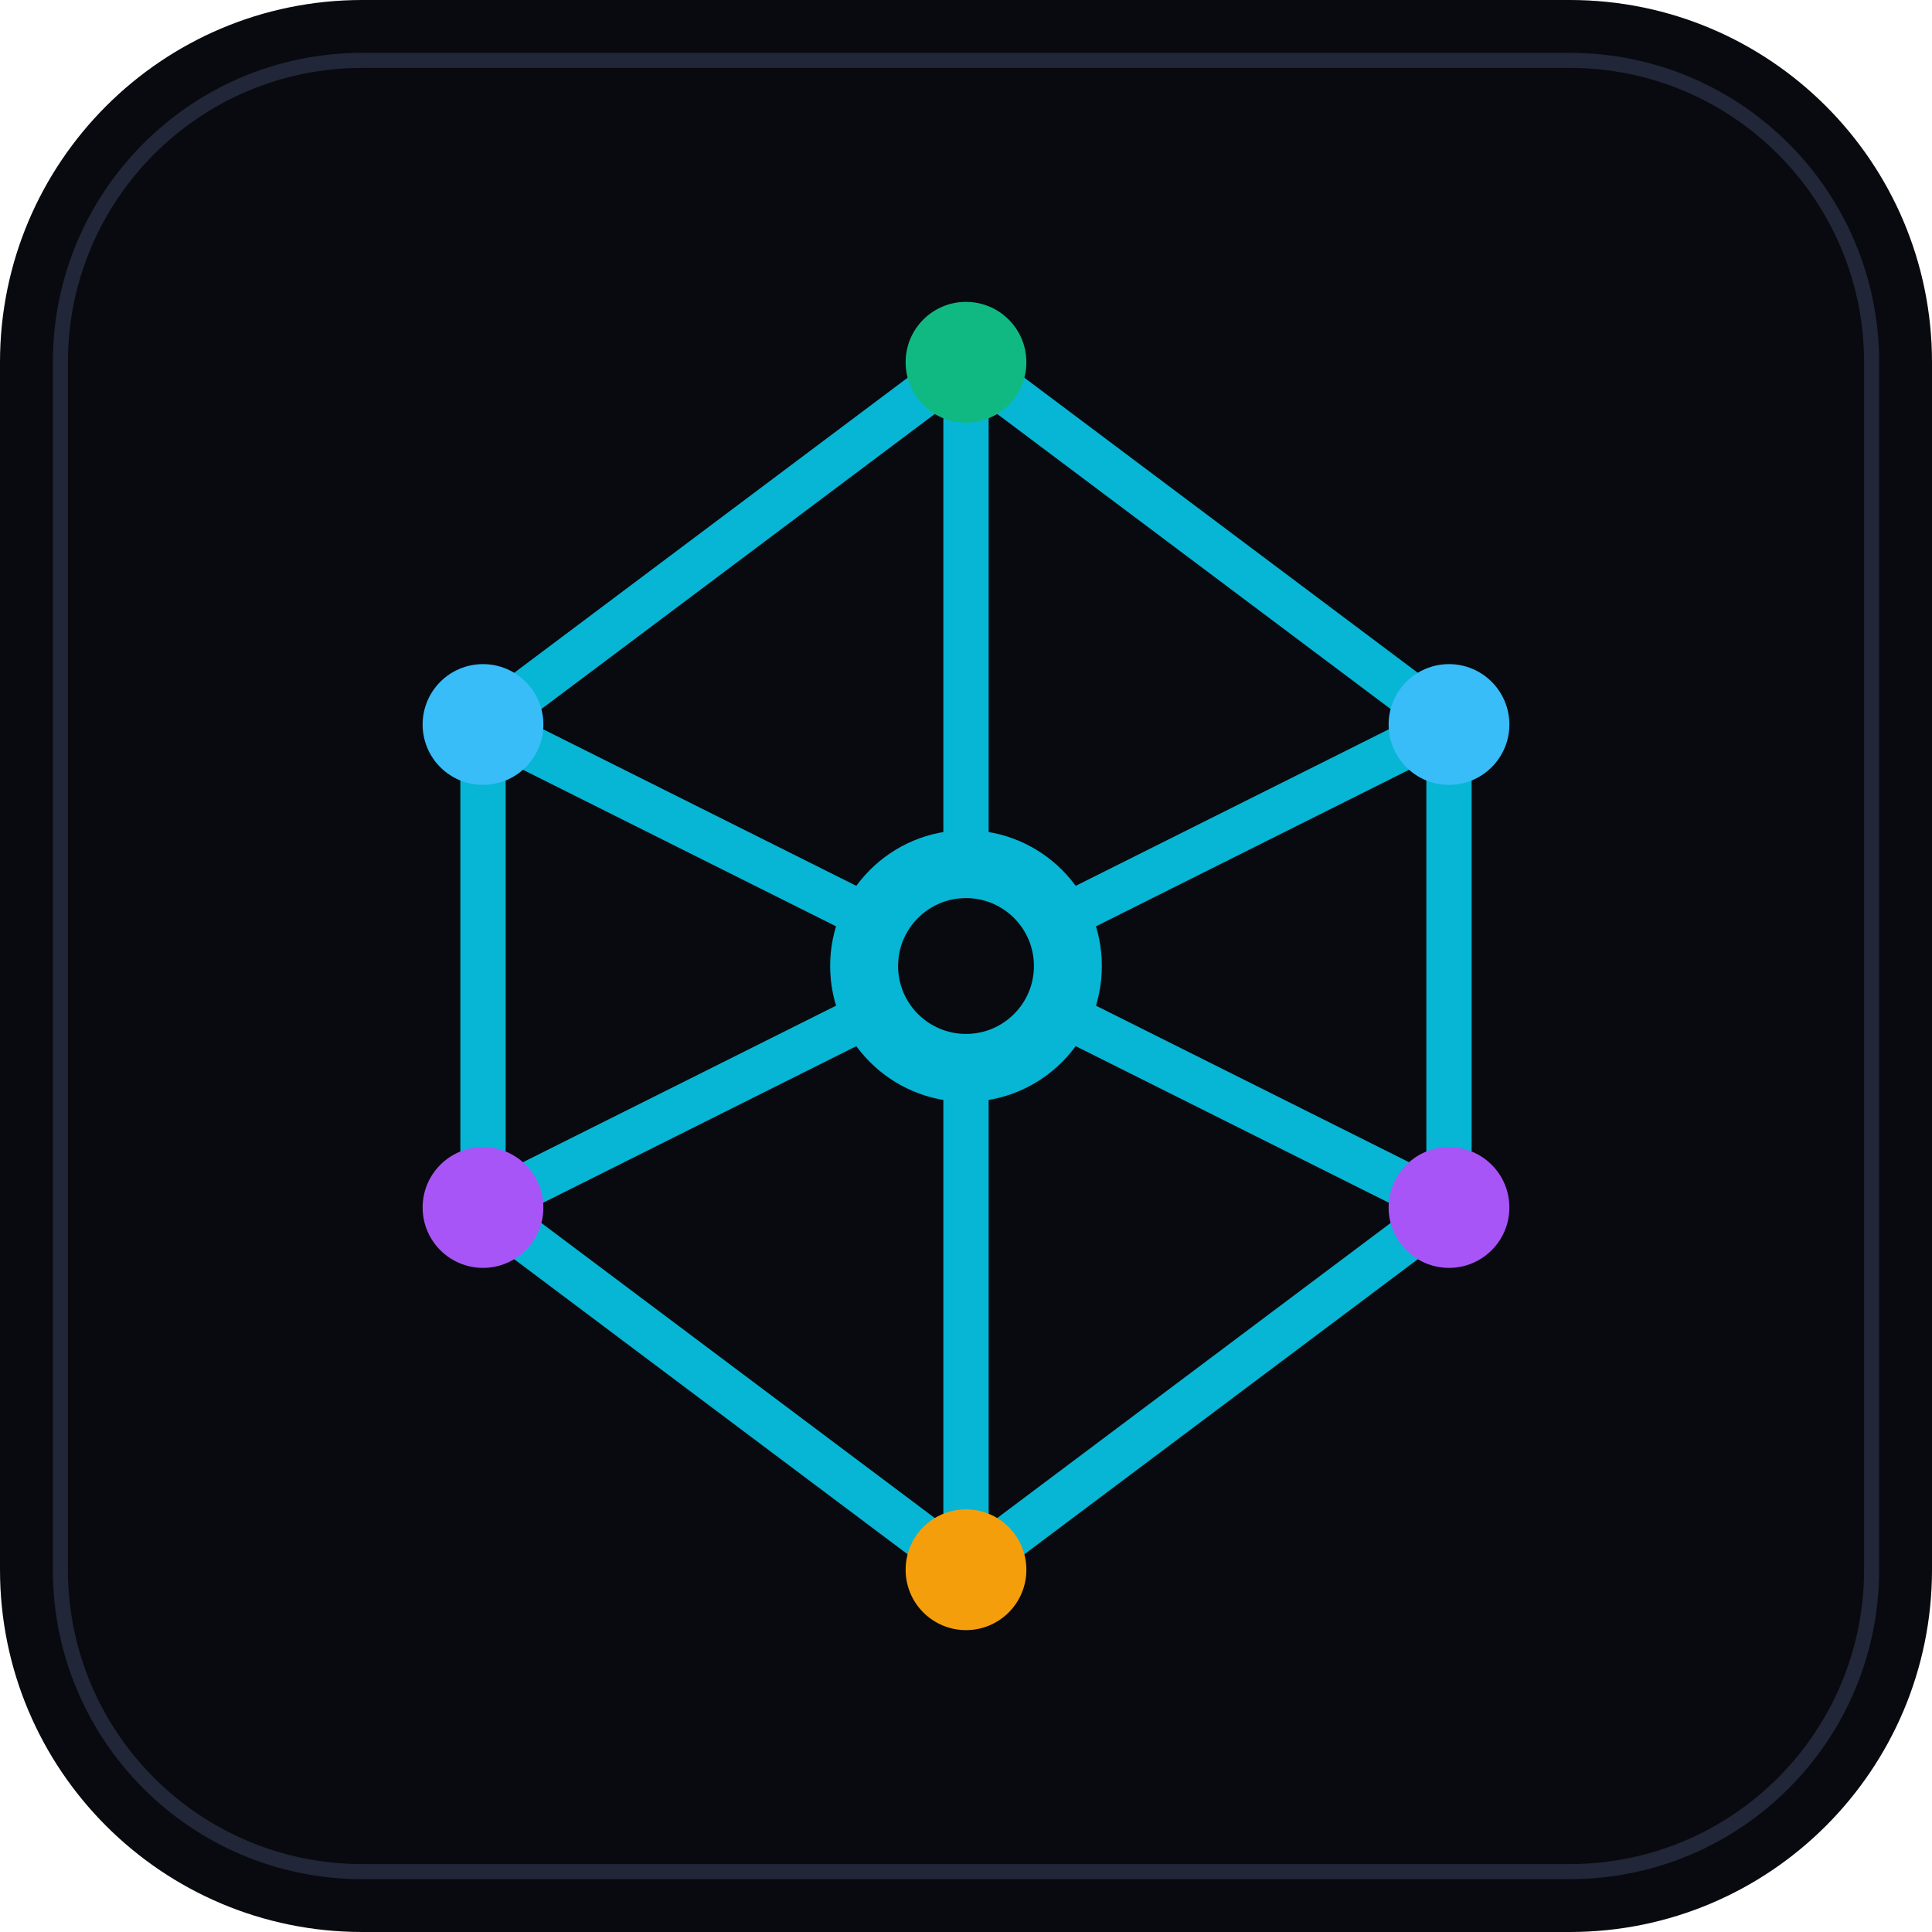
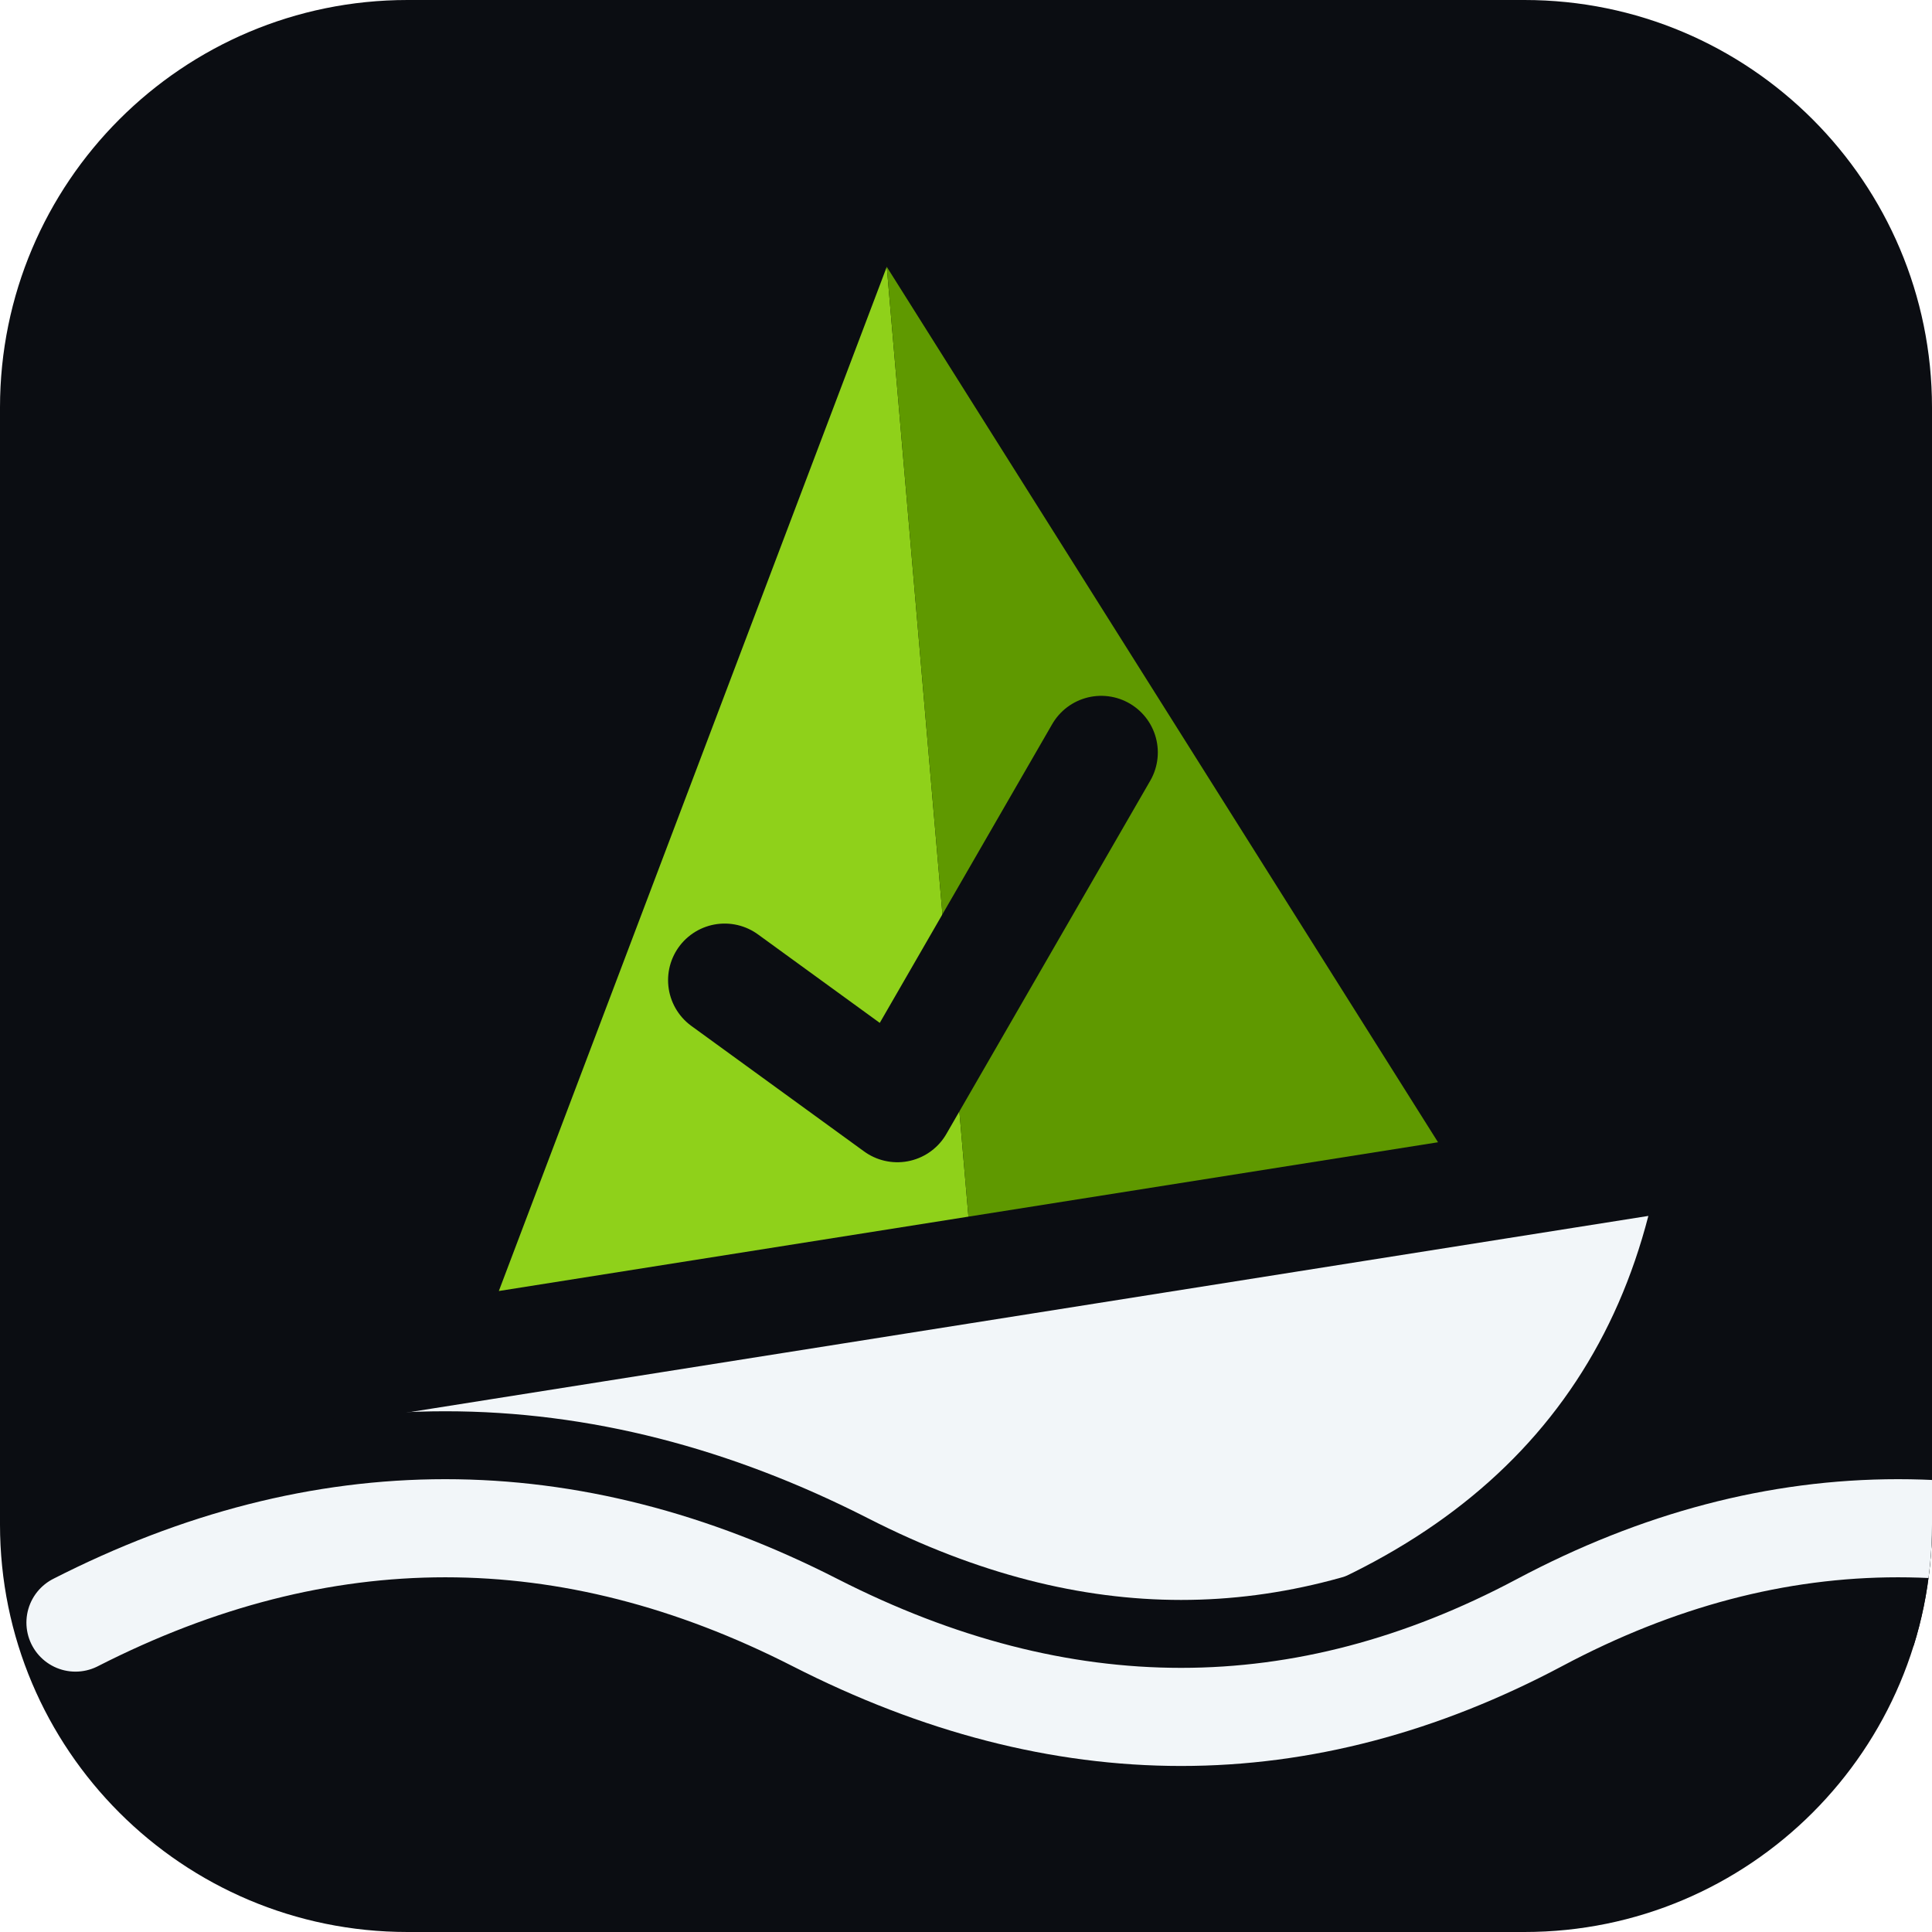
<svg xmlns="http://www.w3.org/2000/svg" viewBox="0 0 512 512" width="512" height="512">
-   <rect width="512" height="512" rx="96" fill="#090a0f" />
-   <rect x="16" y="16" width="480" height="480" rx="80" fill="none" stroke="#212638" stroke-width="4" />
-   <g stroke="#06b6d4" stroke-width="12" stroke-linecap="round" stroke-linejoin="round" fill="none">
-     <path d="M256 96 L384 192 L384 320 L256 416 L128 320 L128 192 Z" />
-     <path d="M256 96 L256 416" />
-     <path d="M128 192 L384 320" />
-     <path d="M384 192 L128 320" />
+   <defs>
+     <clipPath id="r">
+       <rect width="512" height="512" rx="108" />
+     </clipPath>
+   </defs>
+   <g clip-path="url(#r)">
+     <rect width="512" height="512" fill="#0b0d12" />
+     <g transform="rotate(-9 256 280)">
+       <path d="M268 70 L124 322 L250 322 Z" fill="#8fd11a" />
+       <path d="M268 70 L376 322 L250 322 Z" fill="#5f9900" />
+       <path d="M196 250 L236 290 L304 206" fill="none" stroke="#0b0d12" stroke-width="30" stroke-linecap="round" stroke-linejoin="round" />
+       <path d="M84 350 H428 Q388 442 256 442 Q124 442 84 350 Z" fill="#f2f6f9" />
+     </g>
+     <path d="M20 430 Q118 380 216 430 T408 430 T600 430" fill="none" stroke="#0b0d12" stroke-width="62" />
+     <path d="M20 430 Q118 380 216 430 T408 430 T600 430" fill="none" stroke="#f2f6f9" stroke-width="26" stroke-linecap="round" />
  </g>
-   <circle cx="256" cy="256" r="36" fill="#06b6d4" />
-   <circle cx="256" cy="256" r="18" fill="#090a0f" />
-   <circle cx="256" cy="96" r="16" fill="#10b981" />
-   <circle cx="384" cy="192" r="16" fill="#38bdf8" />
-   <circle cx="384" cy="320" r="16" fill="#a855f7" />
-   <circle cx="256" cy="416" r="16" fill="#f59e0b" />
-   <circle cx="128" cy="320" r="16" fill="#a855f7" />
-   <circle cx="128" cy="192" r="16" fill="#38bdf8" />
</svg>
